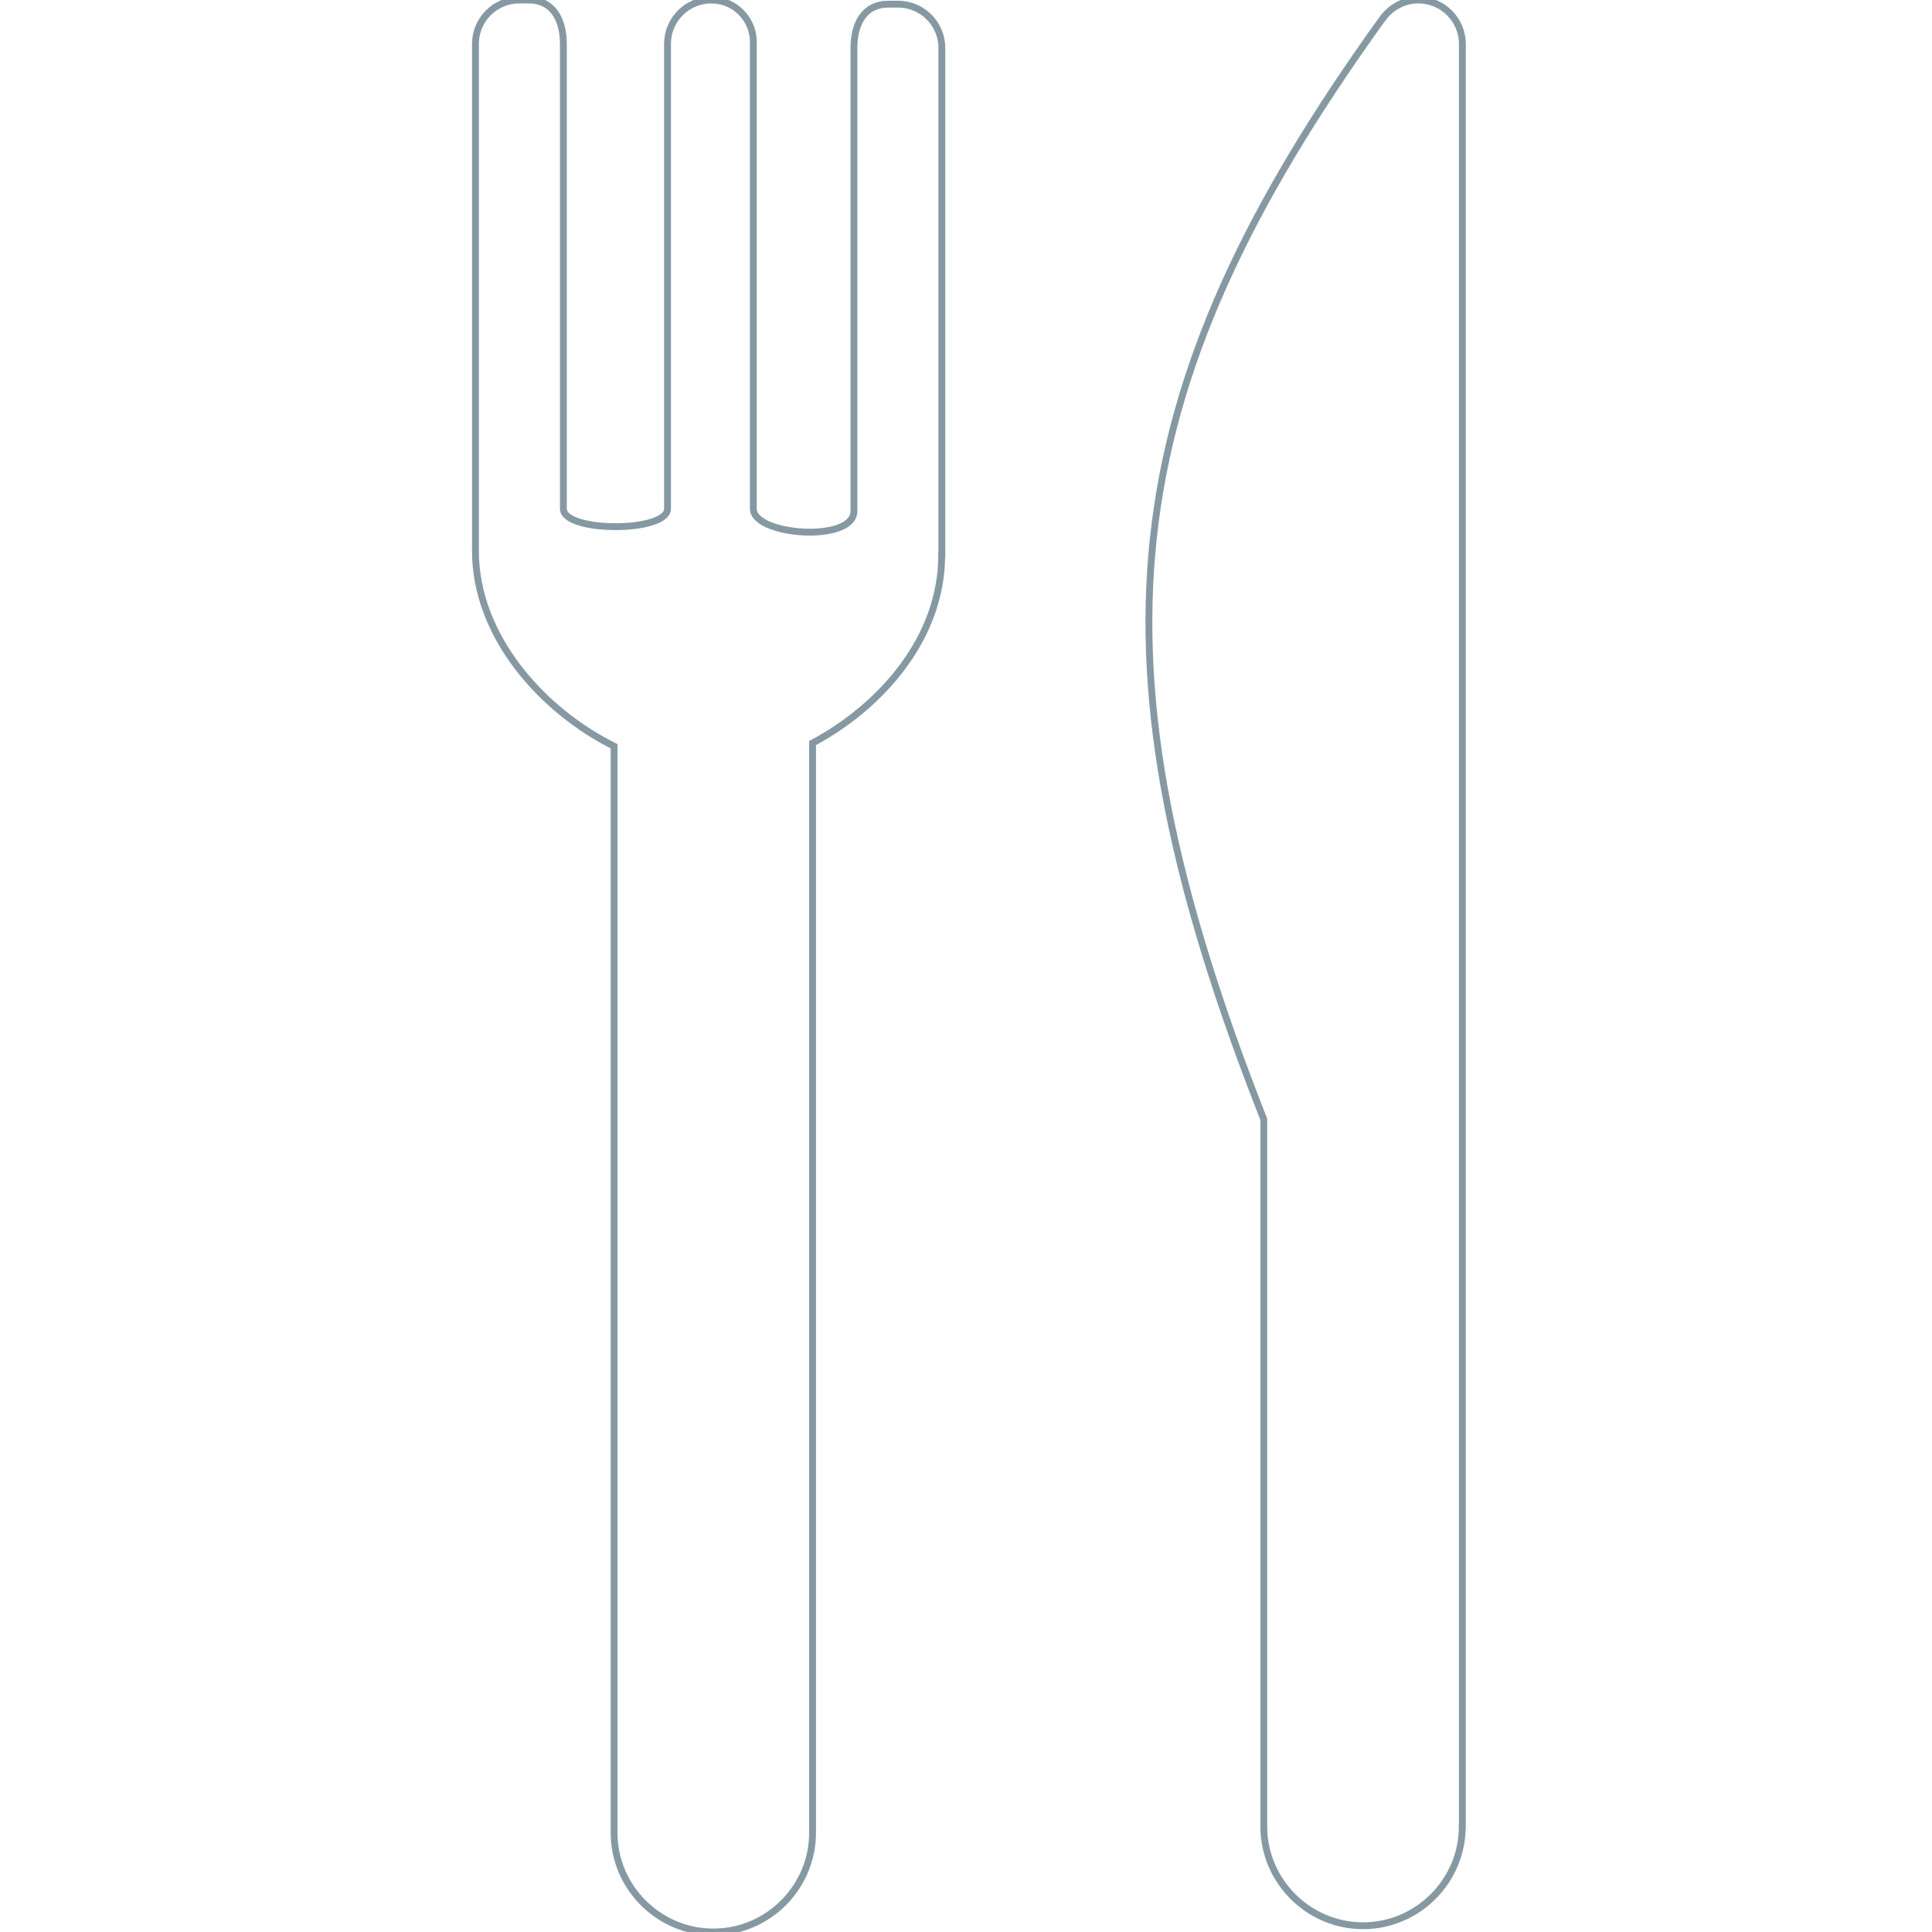
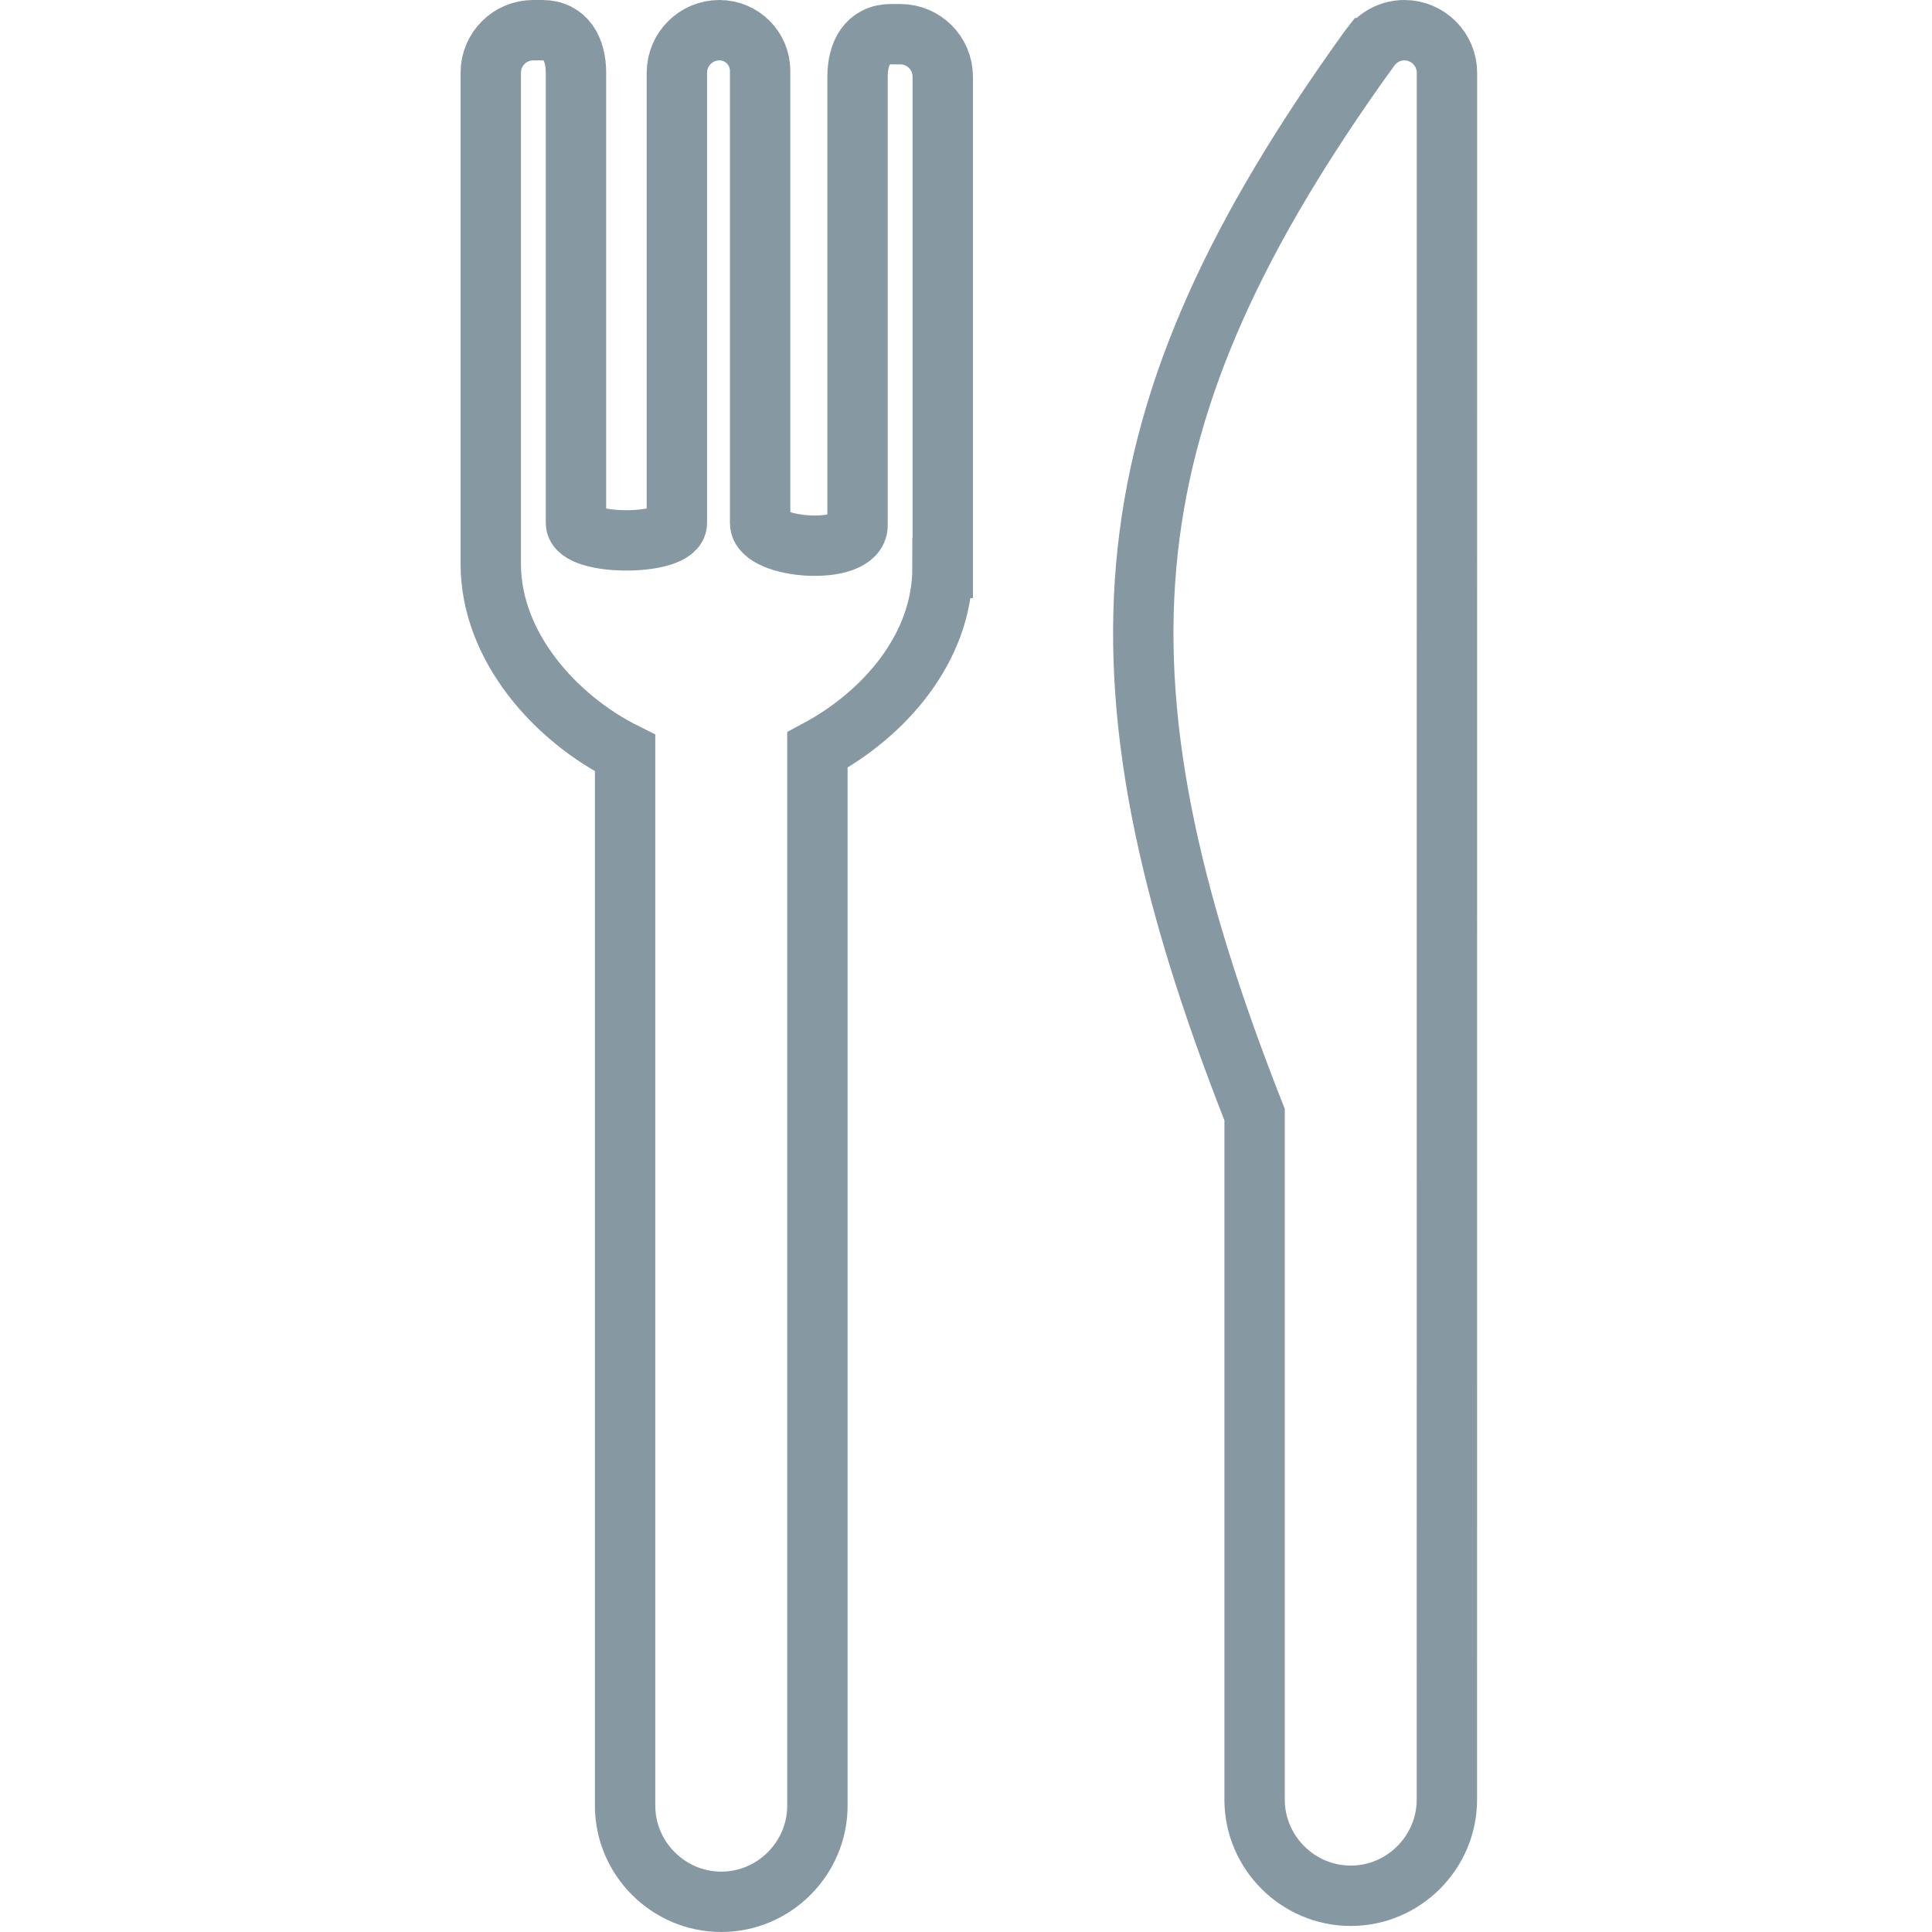
<svg xmlns="http://www.w3.org/2000/svg" version="1.1" id="Layer_1" x="0px" y="0px" viewBox="0 0 256 256" style="enable-background:new 0 0 256 256;" xml:space="preserve">
  <style type="text/css">
- 	.st0{fill:none;stroke:#8699A3;stroke-width:0.908;stroke-miterlimit:10;}
+ 	.st0{fill:none;stroke:#8699A3;stroke-width:8;stroke-miterlimit:10;}
</style>
  <g>
-     <path class="st0" d="M124.78,73.56c0,10.98-8.02,20.03-17.11,24.9v144.39c0,7.23-5.92,13.15-13.15,13.15   c-7.23,0-13.15-5.92-13.15-13.15V98.88C71.86,94.15,63,84.31,63,73.01V5.81C63,2.6,65.6,0,68.81,0h1.24c3.21,0,4.6,2.6,4.6,5.81   v61.6c0,3.17,13.8,3.17,13.8,0V5.81c0-3.21,2.6-5.81,5.81-5.81c3.07,0,5.56,2.49,5.56,5.56v61.85c0,3.57,13.33,4.55,13.33,0.31   V6.36c0-3.21,1.36-5.81,4.56-5.81h1.28c3.21,0,5.81,2.6,5.81,5.81V73.56z" />
-     <path class="st0" d="M193.76,242.02c0,7.23-5.92,13.15-13.15,13.15c-7.23,0-13.15-5.92-13.15-13.15v-93.7   C143.36,87.21,147.39,52.29,183,2.73l0.11-0.15c0.01-0.01,0.01-0.02,0.02-0.03l0.07-0.09l0.01,0c1.06-1.48,2.78-2.46,4.74-2.46   c3.2,0,5.82,2.62,5.82,5.82V242.02z" />
+     <path class="st0" d="M124.89,75.26c0,10.64-7.77,19.4-16.58,24.12v139.88c0,7-5.74,12.74-12.74,12.74s-12.74-5.74-12.74-12.74   V99.79c-9.21-4.58-17.8-14.11-17.8-25.06V9.63c0-3.11,2.52-5.63,5.63-5.63h1.2c3.11,0,4.46,2.52,4.46,5.63V69.3   c0,3.07,13.37,3.07,13.37,0V9.63C89.7,6.52,92.22,4,95.33,4c2.97,0,5.39,2.41,5.39,5.39V69.3c0,3.46,12.91,4.41,12.91,0.3V10.16   c0-3.11,1.32-5.63,4.42-5.63h1.24c3.11,0,5.63,2.52,5.63,5.63v65.1H124.89z" />
+     <path class="st0" d="M191.72,238.46c0,7-5.74,12.74-12.74,12.74s-12.74-5.74-12.74-12.74v-90.77   c-23.35-59.2-19.44-93.03,15.05-141.04l0.11-0.15c0.01-0.01,0.01-0.02,0.02-0.03l0.07-0.09h0.01c1.03-1.43,2.69-2.38,4.59-2.38   c3.1,0,5.64,2.54,5.64,5.64L191.72,238.46L191.72,238.46z" />
  </g>
</svg>
